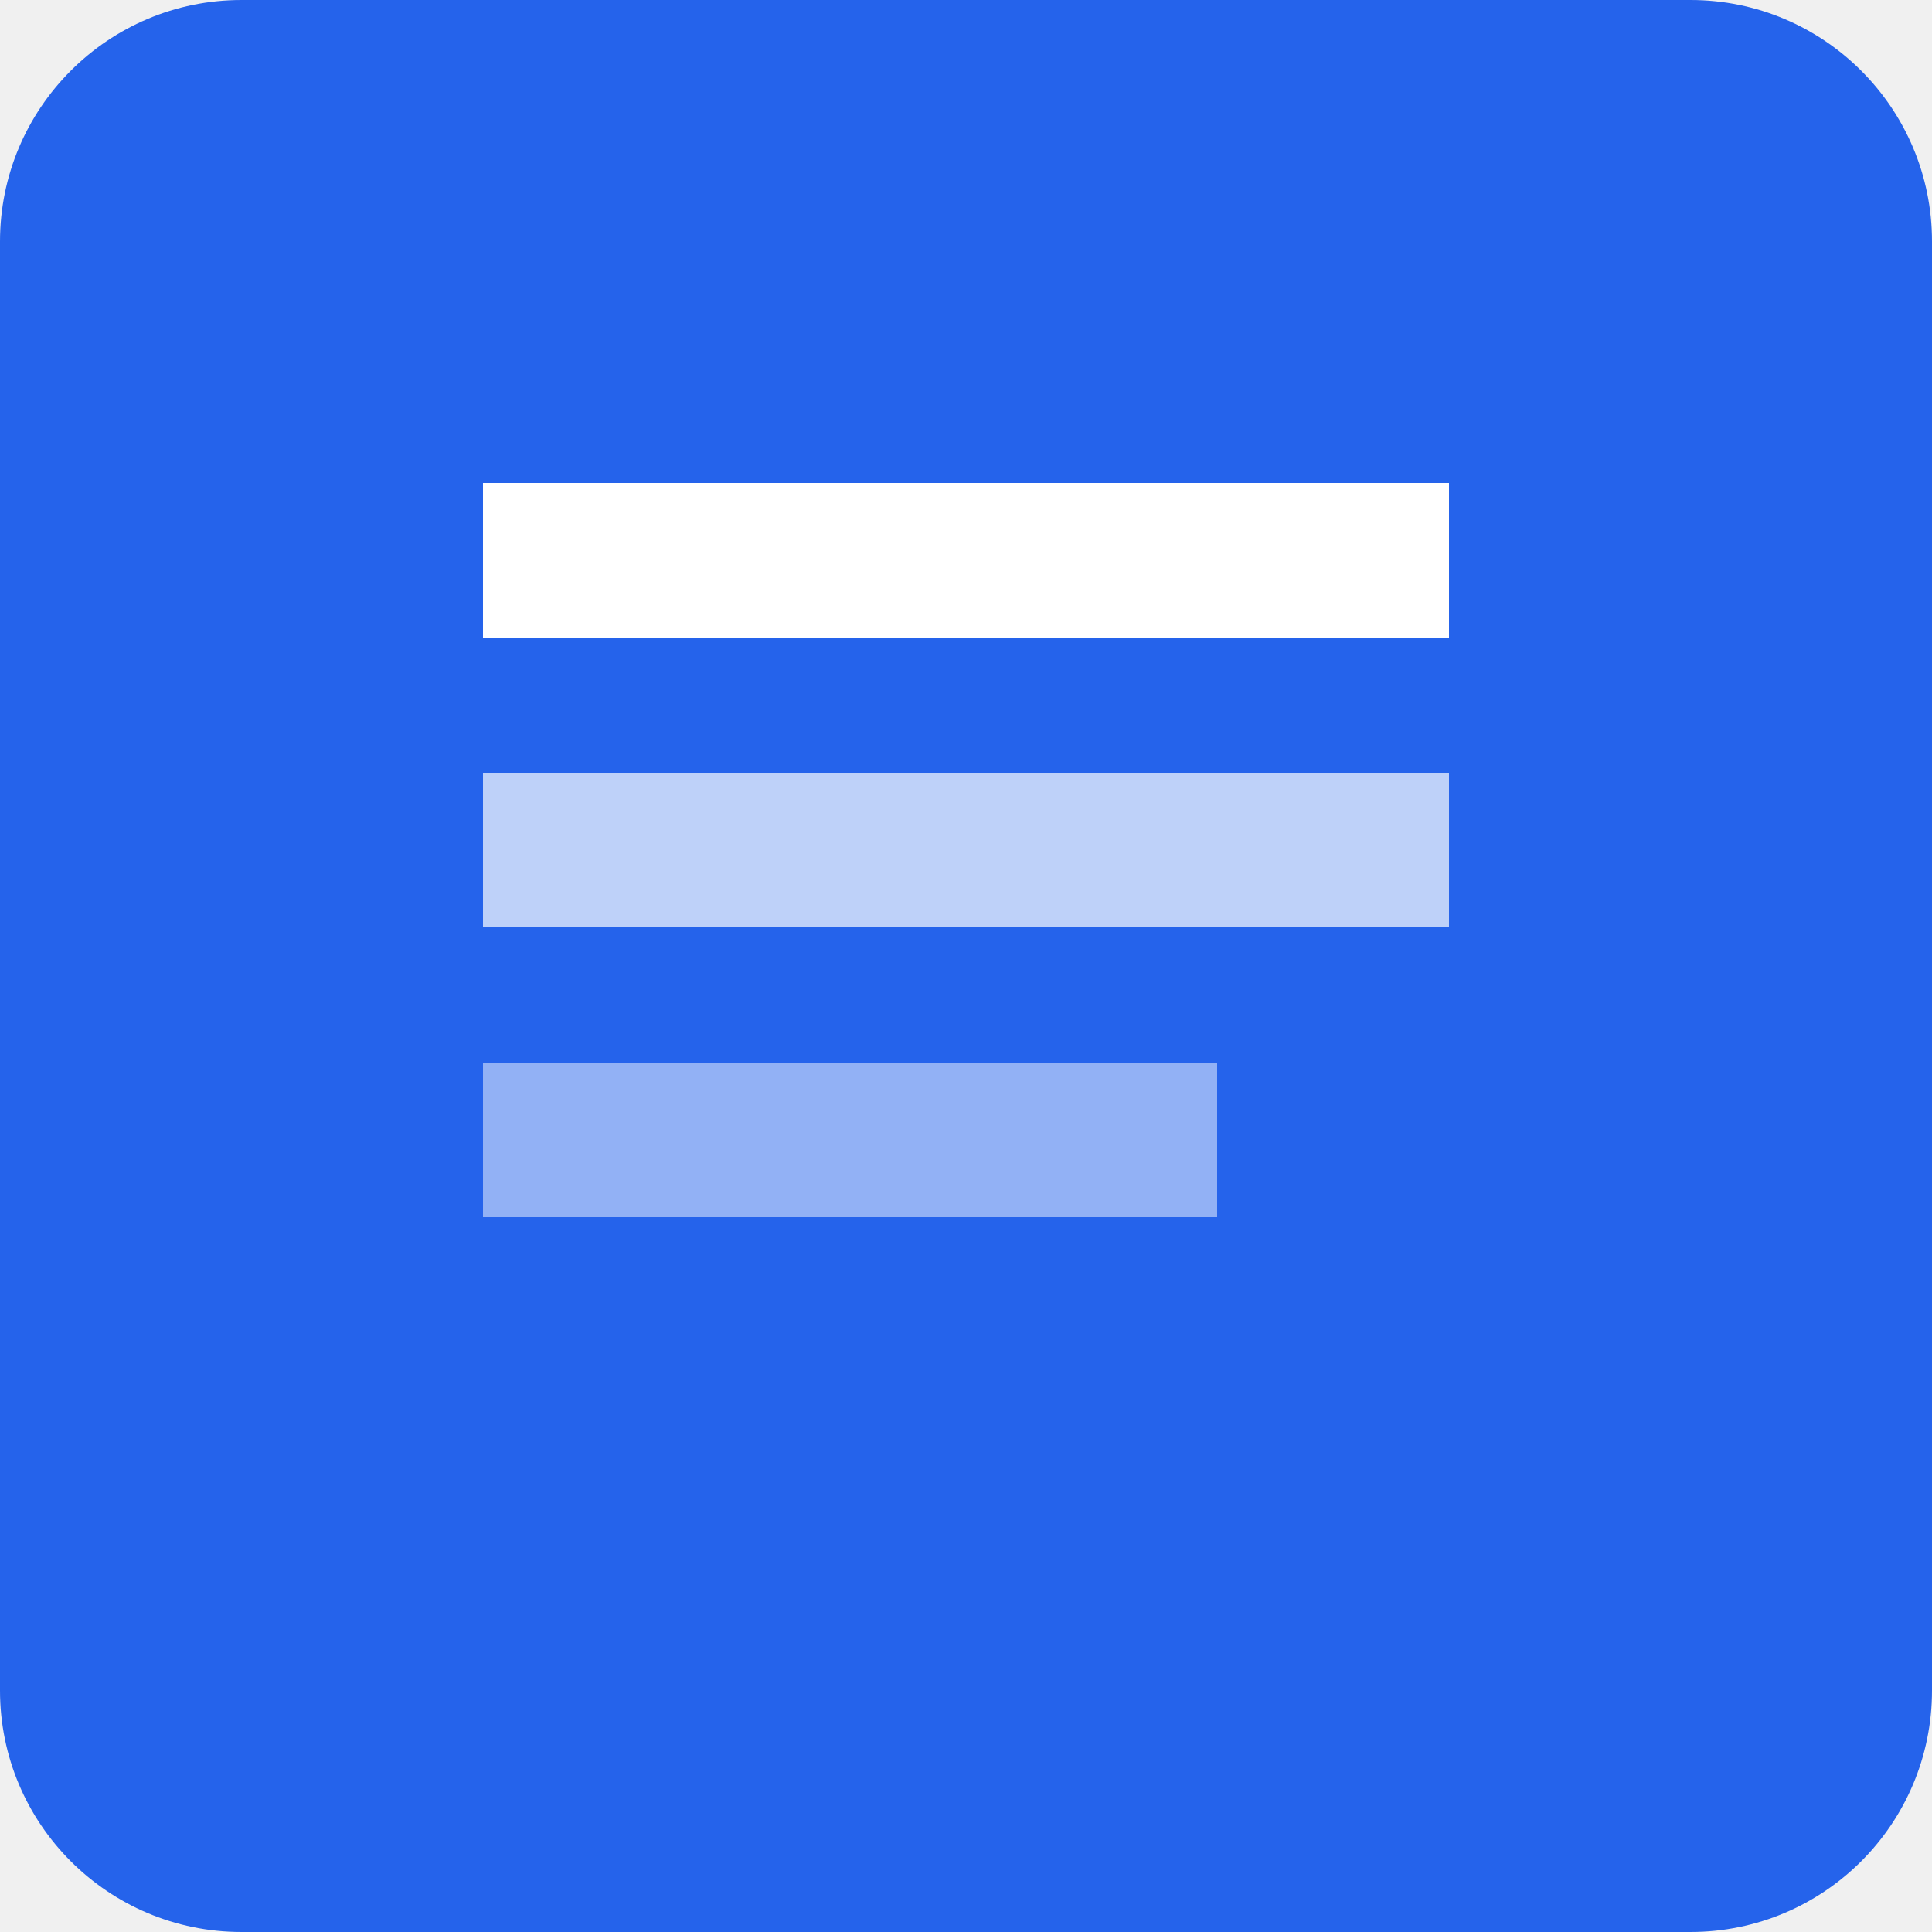
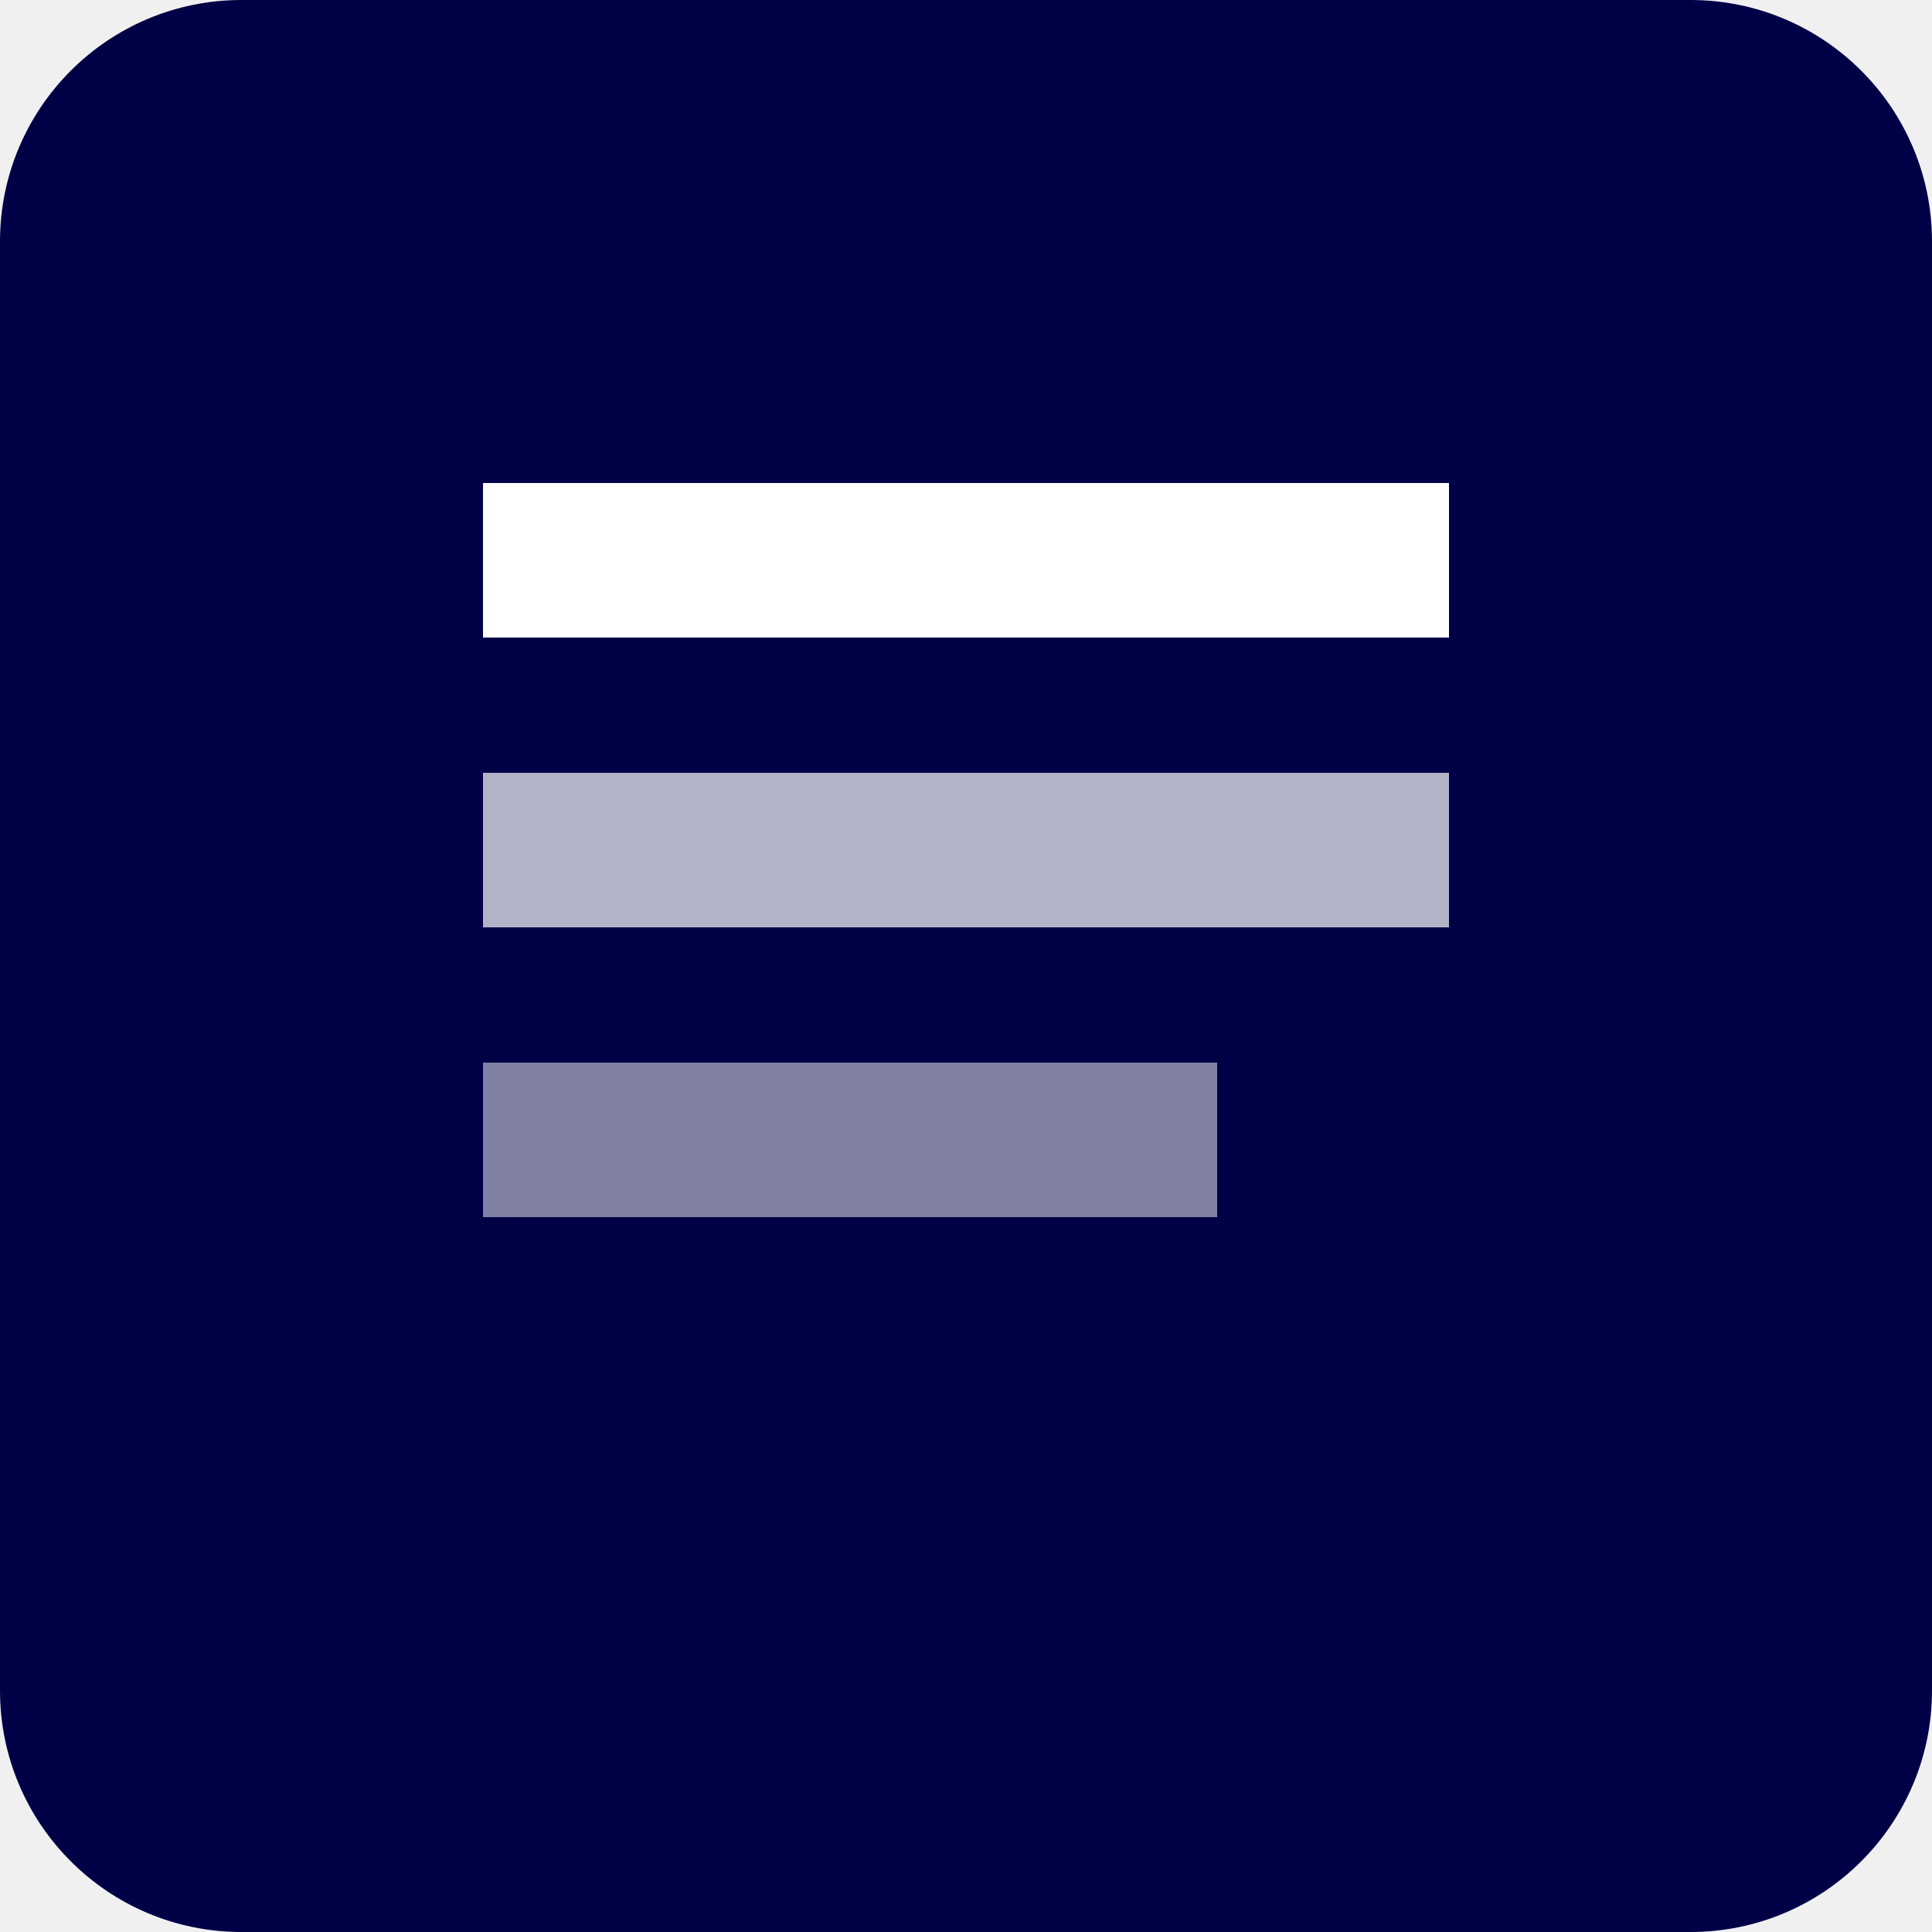
<svg xmlns="http://www.w3.org/2000/svg" width="512" height="512" viewBox="0 0 512 512" fill="none">
-   <rect width="512" height="512" rx="64" fill="#2563eb" />
+   <rect width="512" height="512" rx="64" fill="#000047" />
  <path d="M128 128H384V168.96H128V128Z" fill="white" />
  <path d="M128 204.8H384V245.76H128V204.8Z" fill="white" opacity="0.7" />
  <path d="M128 281.6H322.56V322.56H128V281.6Z" fill="white" opacity="0.5" />
</svg>
